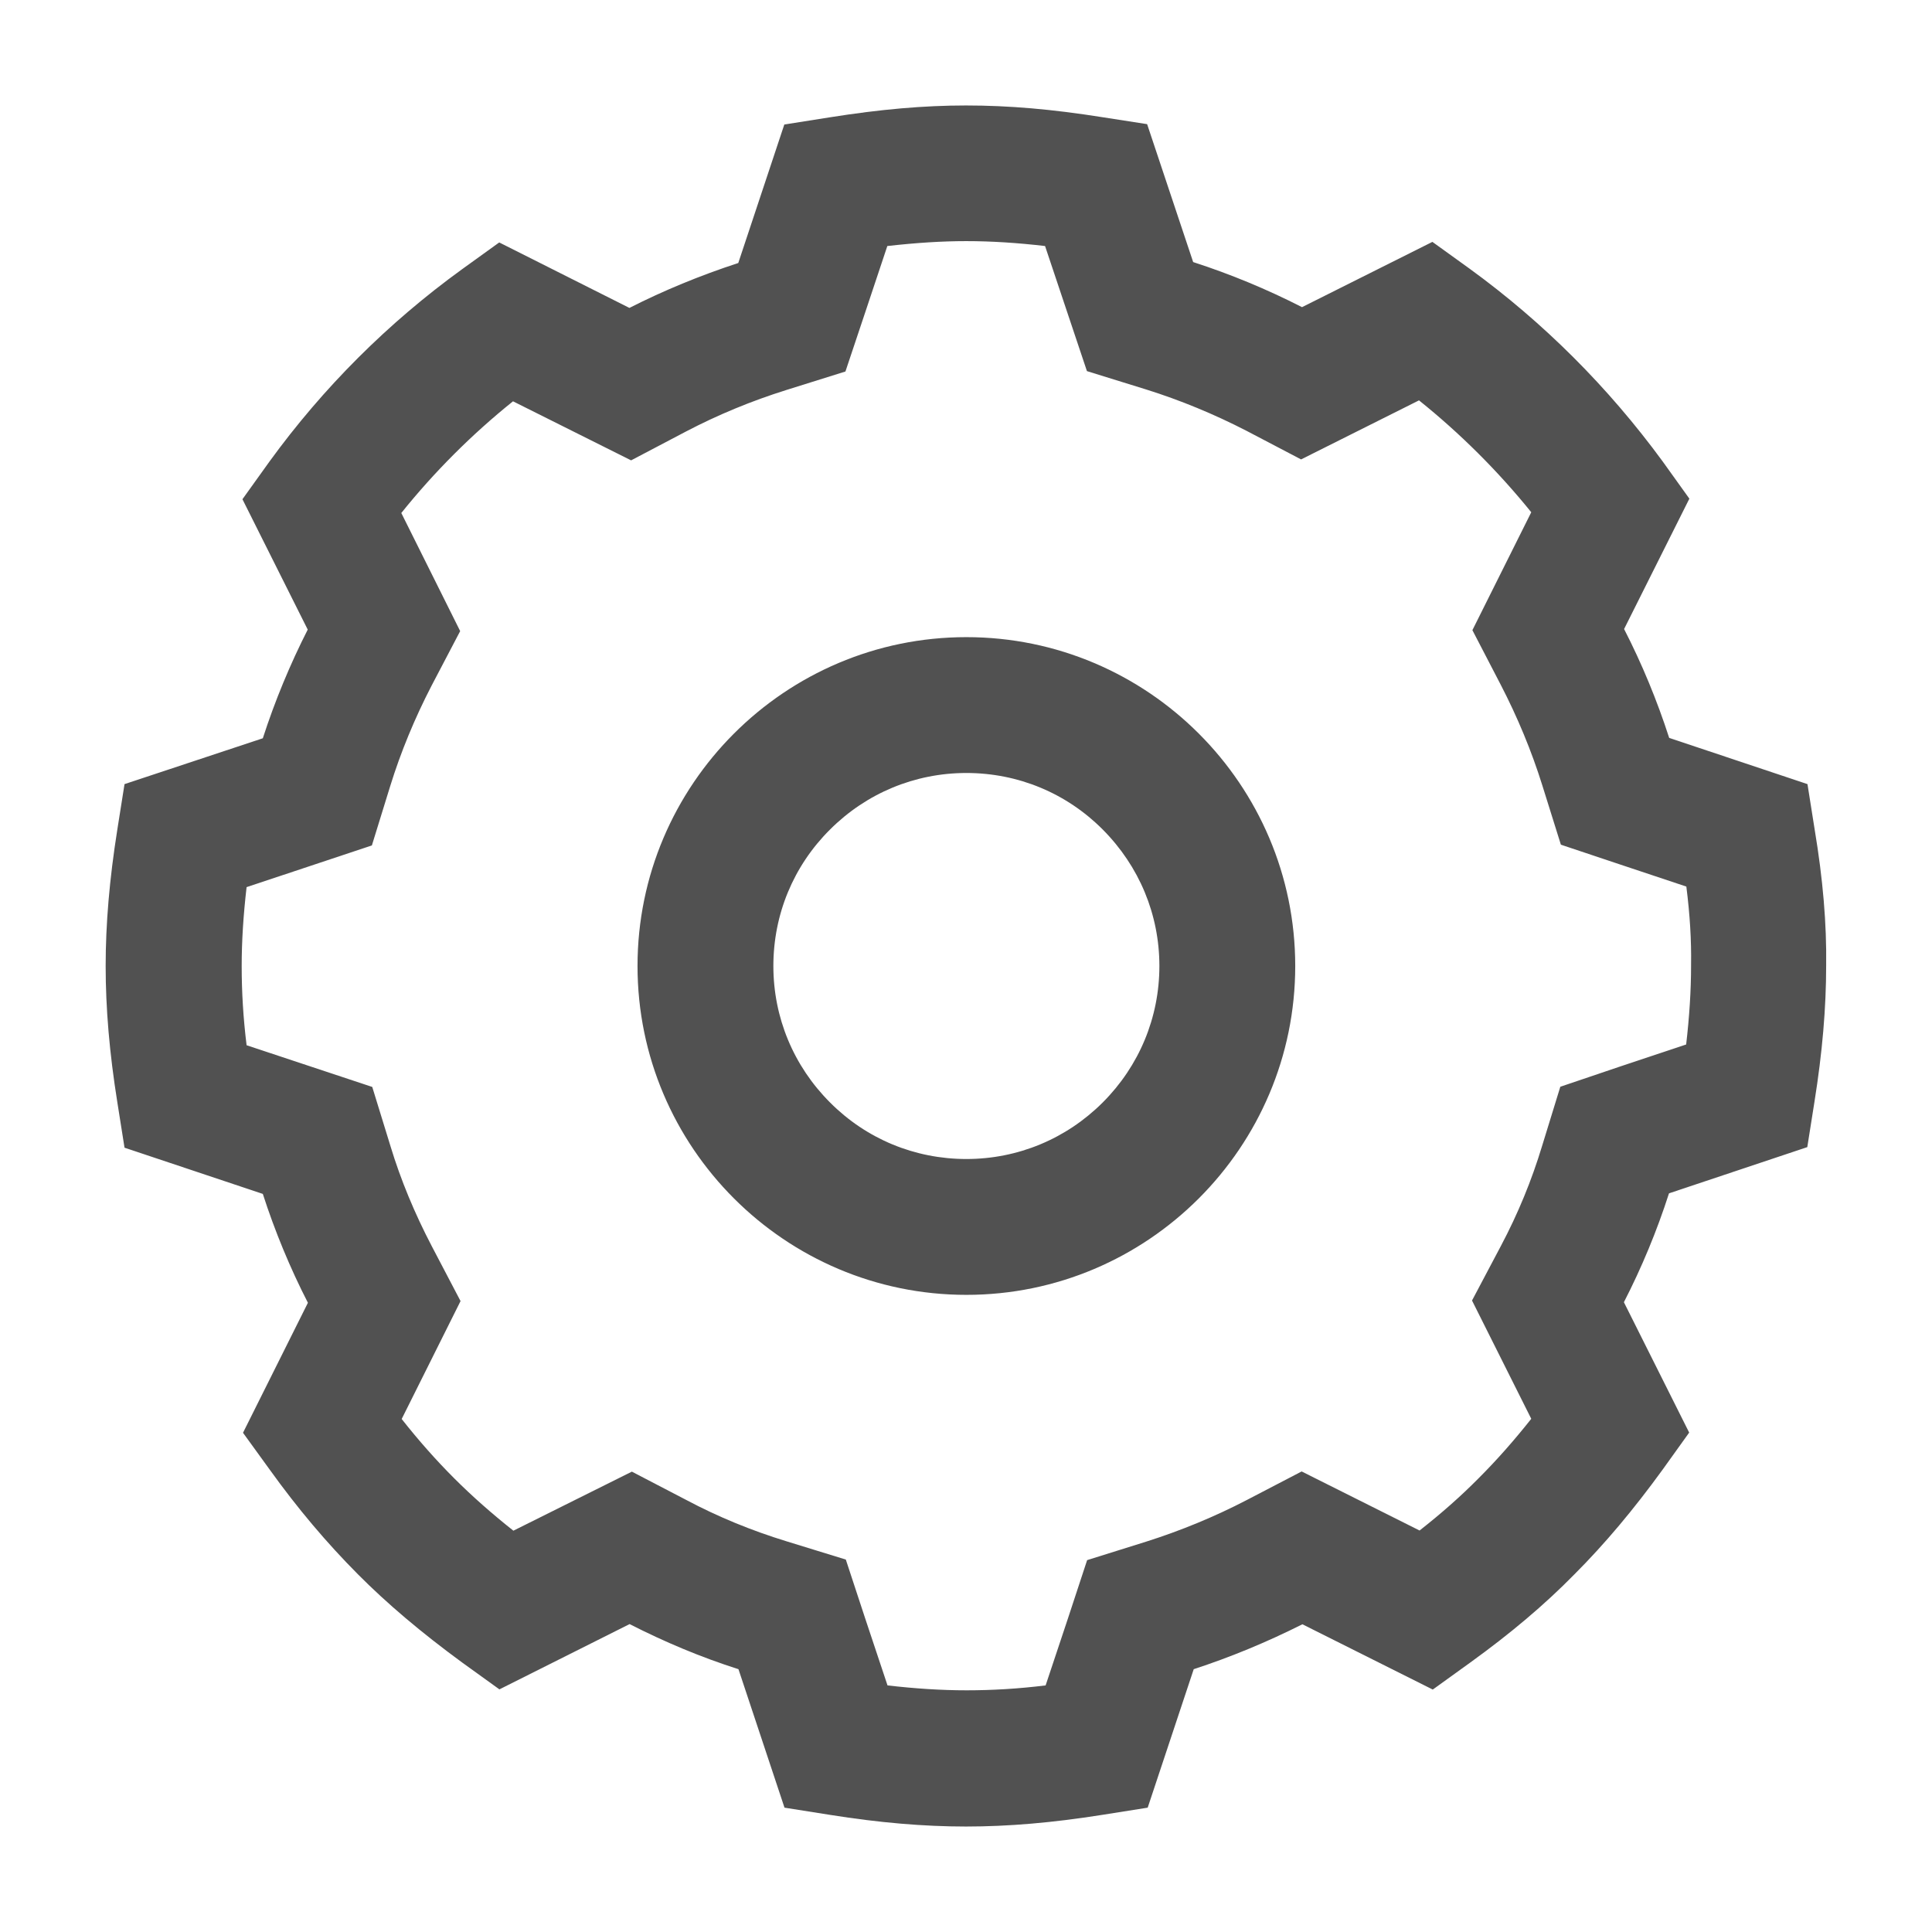
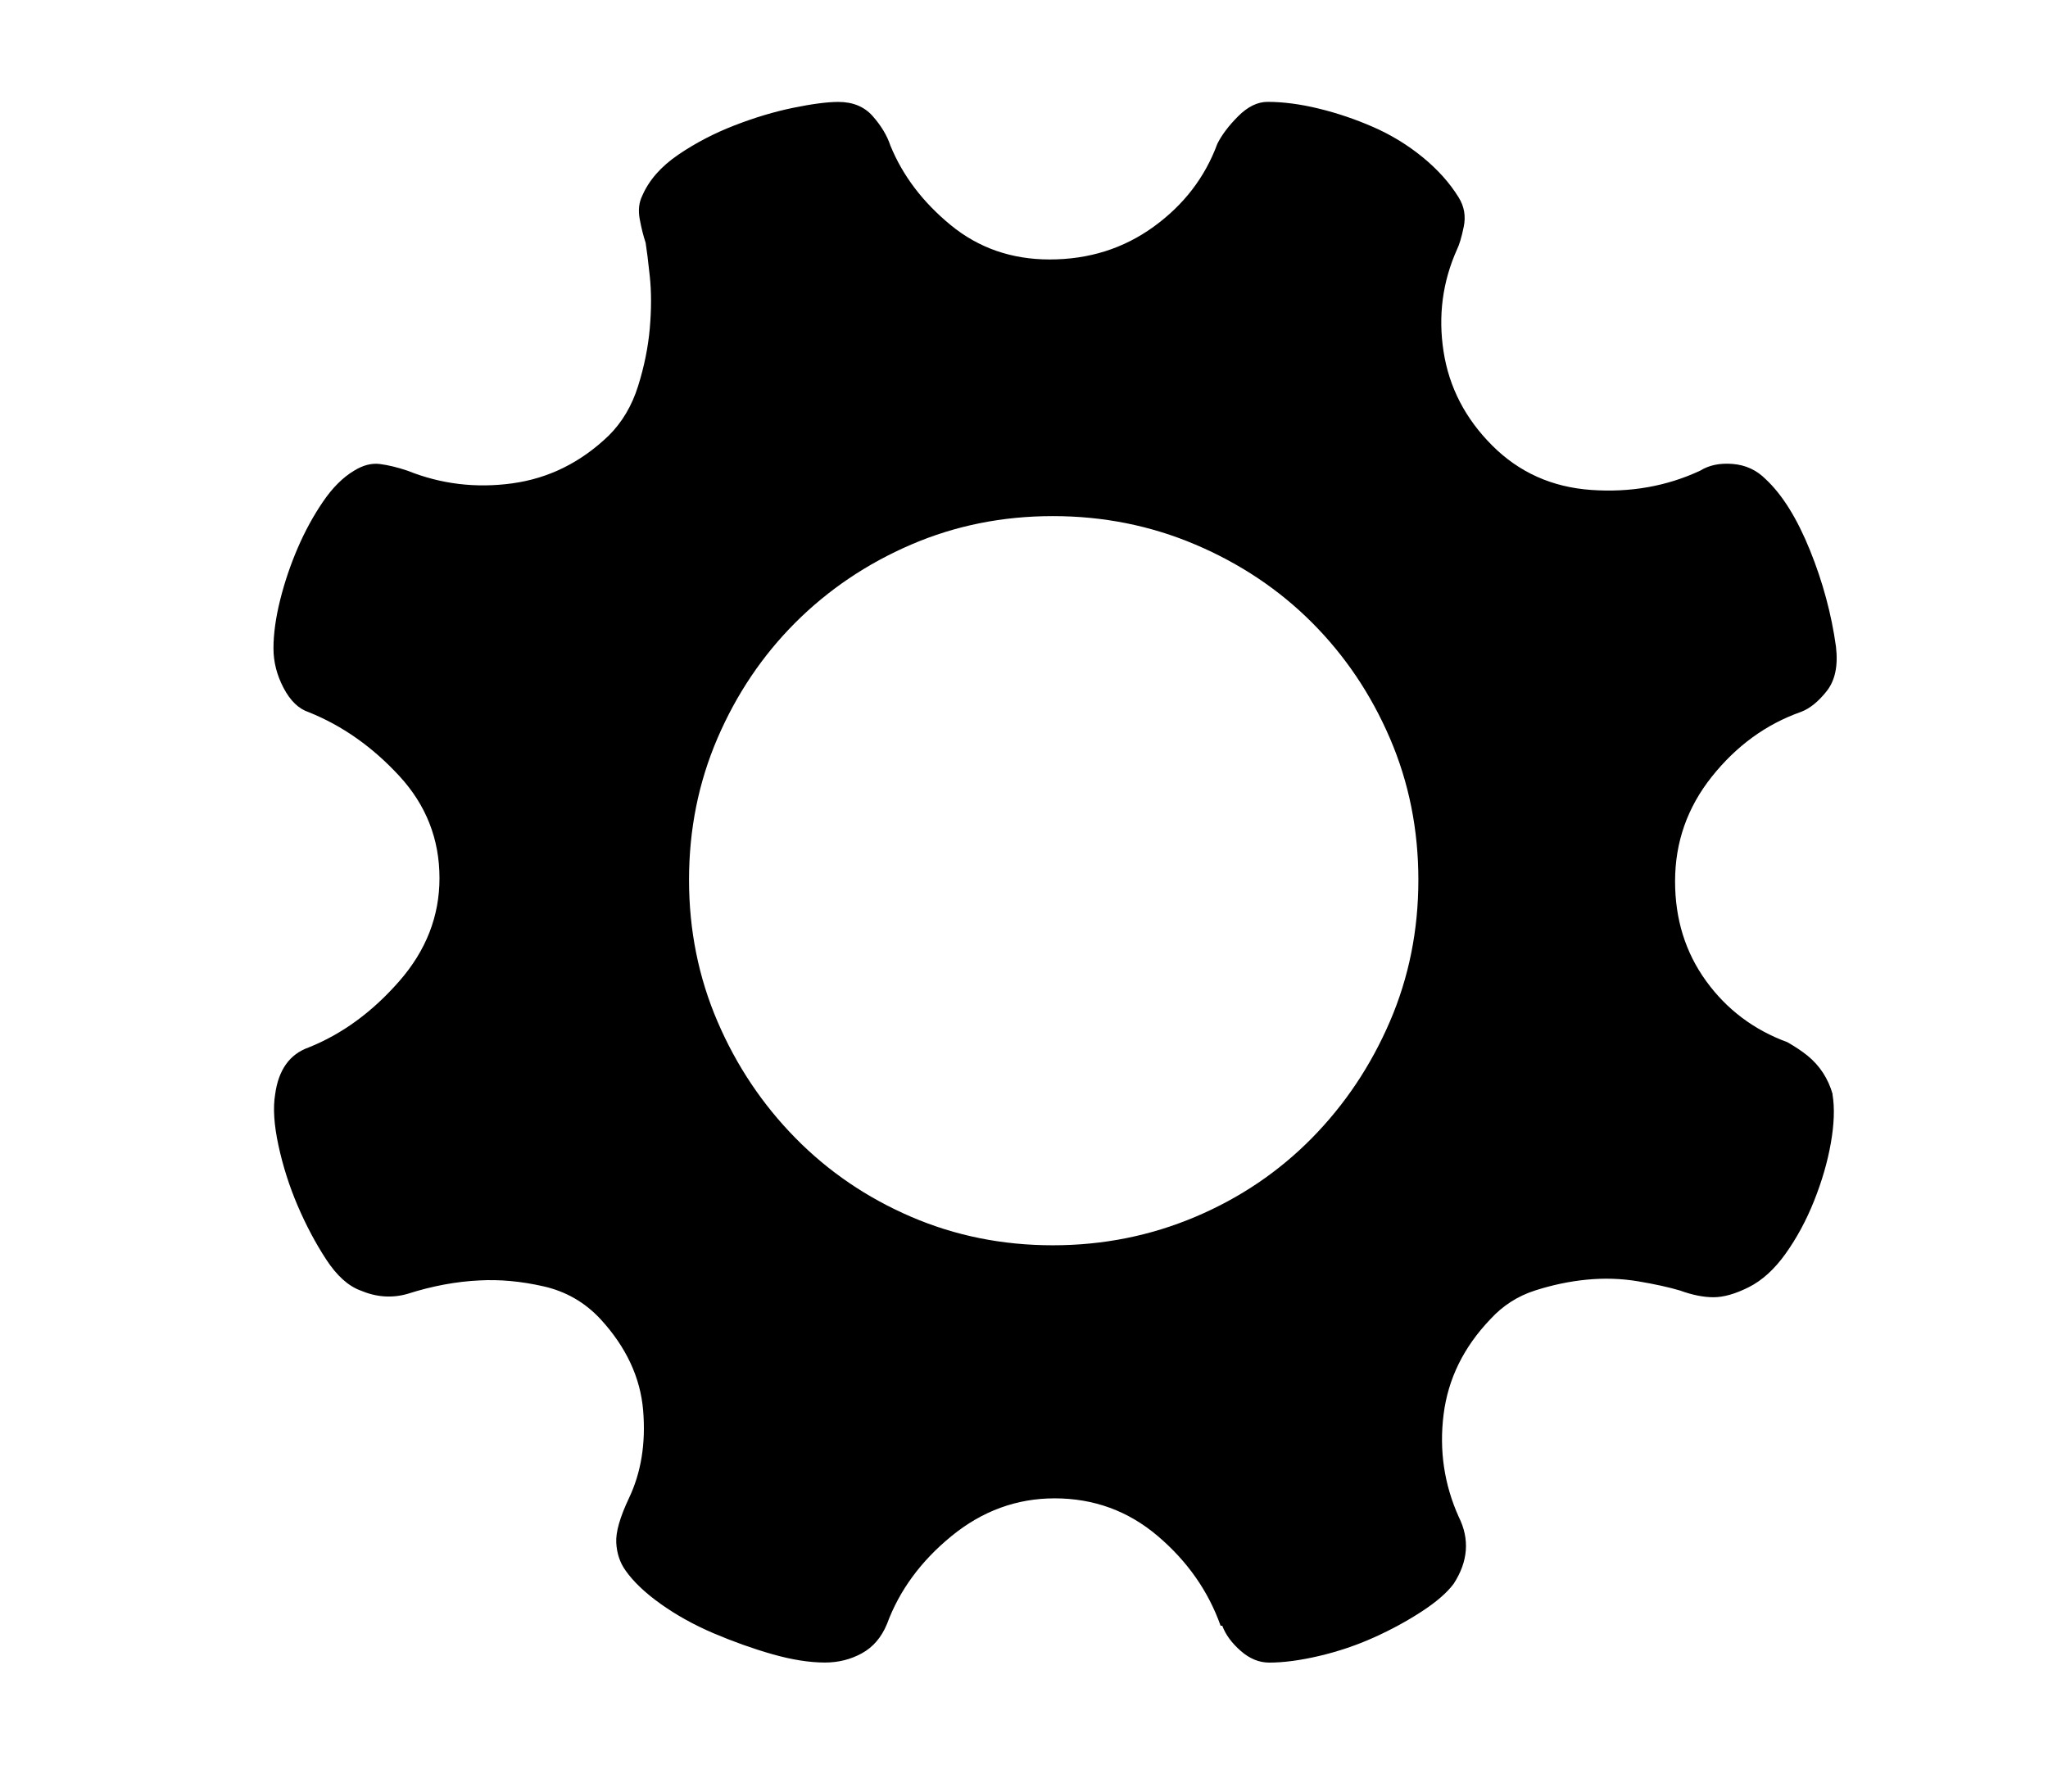
- <svg xmlns="http://www.w3.org/2000/svg" class="icon" width="24px" height="24.00px" viewBox="0 0 1024 1024" version="1.1">
-   <path fill="#515151" d="M961.8 439.6l-3.8-24-73.3-24.5c-6.4-19.8-14.4-39.2-23.9-57.7l34.6-69.1-14.2-19.8c-28.8-39.3-63.2-73.7-102.3-102.1l-19.7-14.2-69.1 34.6c-18.6-9.5-37.9-17.5-57.7-23.9L608 65.8l-23.8-3.7c-26.5-4.2-49.4-6.2-72.2-6.2-22.2 0-45.2 2-72.3 6.3l-24 3.8-24.4 73.4c-20.2 6.6-39.6 14.6-57.7 23.8l-69-34.7-19.7 14.2c-39.2 28.4-73.6 62.7-102.2 102.1l-14.2 19.8 34.6 69.1c-9.4 18.5-17.4 37.8-23.8 57.6L66 415.6l-3.8 24C58 466.1 56 489.7 56 512c0 22.4 2 46 6.2 72.3l3.8 24 73.3 24.5c6.4 19.8 14.4 39.2 23.9 57.7l-34.4 68.9L143 779c14.8 20.6 30.1 38.7 46.7 55.4 15.5 15.6 33.6 30.9 55.3 46.8l19.7 14.2 69-34.6c18.6 9.5 37.9 17.6 57.7 23.9l24.4 73.4 24 3.8c26.3 4.2 49.9 6.2 72.2 6.2 22.3 0 45.9-2 72.3-6.2l24-3.8 24.4-73.4c19.6-6.4 38.9-14.4 57.6-23.8l69.1 34.6 19.7-14.2c21.5-15.5 39.6-30.8 55.3-46.8 16.3-16.3 31.5-34.5 46.7-55.4l14.2-19.8-34.6-69.1c9.5-18.5 17.5-37.8 23.9-57.7l73.3-24.5 3.8-24c4.2-26.3 6.2-49.9 6.2-72.2 0.3-22.1-1.7-45.8-6.1-72.2z m-65.5 71.6v0.5c0 13.5-0.9 27.2-2.6 41.9l-35.4 11.8L827 576l-9.7 31.5c-5.5 18.2-12.8 35.9-21.7 52.7l-15.4 29.1 31.4 62.7c-9.2 11.6-18.3 21.9-27.8 31.4l-0.2 0.2c-9.3 9.4-19.6 18.5-31.2 27.6l-62.5-31.3-29 15.1c-17.1 8.9-35.1 16.3-53.4 22.1l-31.3 9.8-10.2 31-11.8 35.4c-14.6 1.8-28.4 2.6-41.9 2.6-13.4 0-27.2-0.9-41.9-2.6l-11.8-35.4-10.3-31.3-31.5-9.7c-18.6-5.7-36.3-13-52.7-21.7L334.9 780l-29.5 14.7-33.3 16.6c-11.6-9.2-21.9-18.3-31.4-27.8-9.7-9.7-18.8-20-27.8-31.4l31.2-62.5-15.2-29c-9.1-17.4-16.5-35.2-21.9-53l-9.7-31.5-66.6-22.1c-1.8-14.6-2.6-28.4-2.6-41.9s0.9-27.2 2.6-41.9l66.4-22.1 9.7-31.4c5.6-18.1 13-36 21.9-53.2l15.2-29-14.6-29.3-16.6-33.3c17.5-21.8 37.4-41.7 59.2-59.2l62.6 31.3 29.1-15.3c16.8-8.8 34.7-16.2 53.2-22l31.3-9.8 10.4-31.1 11.8-35.4c15.1-1.7 28.8-2.6 41.8-2.6 13.4 0 27.2 0.9 41.8 2.6l22.2 66.3 31.3 9.7c18.2 5.7 36.1 13.1 53.2 21.9l29 15.2 62.5-31.3c21.8 17.5 41.8 37.4 59.5 59.3L780.4 334l15 28.9c8.9 17.2 16.4 35.2 22.1 53.5l9.8 31.3 31.1 10.4 35.4 11.8c1.9 15 2.7 28.5 2.5 41.3zM512.2 337.7c-96.1 0-174.3 78.2-174.3 174.3 0 96.1 78.2 174.3 174.3 174.3 96.1 0 174.3-78.2 174.3-174.3 0-96.1-78.2-174.3-174.3-174.3z m72.3 246.6c-19.3 19.3-45 30-72.3 30-27.3 0-53-10.6-72.3-30-19.3-19.3-30-45-30-72.3 0-27.3 10.6-53 30-72.3 19.3-19.3 45-30 72.3-30s53 10.6 72.3 30 30 45 30 72.3-10.7 53-30 72.3z" />
+ <svg xmlns="http://www.w3.org/2000/svg" version="1.1" viewBox="0 0 32 28">
+   <path d="M28.633 17.104c0.035 0.21 0.026 0.463-0.026 0.76s-0.14 0.598-0.262 0.904c-0.122 0.306-0.271 0.581-0.445 0.825s-0.367 0.419-0.576 0.524c-0.209 0.105-0.393 0.157-0.55 0.157s-0.332-0.035-0.524-0.105c-0.175-0.052-0.393-0.1-0.655-0.144s-0.528-0.052-0.799-0.026c-0.271 0.026-0.541 0.083-0.812 0.17s-0.502 0.236-0.694 0.445c-0.419 0.437-0.664 0.934-0.734 1.493s0.009 1.092 0.236 1.598c0.175 0.349 0.148 0.699-0.079 1.048-0.105 0.14-0.271 0.284-0.498 0.432s-0.476 0.284-0.747 0.406-0.555 0.218-0.851 0.288c-0.297 0.070-0.559 0.105-0.786 0.105-0.157 0-0.306-0.061-0.445-0.183s-0.236-0.253-0.288-0.393h-0.026c-0.192-0.541-0.52-1.009-0.982-1.402s-1-0.589-1.611-0.589c-0.594 0-1.131 0.197-1.611 0.589s-0.816 0.851-1.009 1.375c-0.087 0.21-0.218 0.362-0.393 0.458s-0.367 0.144-0.576 0.144c-0.244 0-0.52-0.044-0.825-0.131s-0.611-0.197-0.917-0.327c-0.306-0.131-0.581-0.284-0.825-0.458s-0.428-0.349-0.55-0.524c-0.087-0.122-0.135-0.266-0.144-0.432s0.057-0.397 0.197-0.694c0.192-0.402 0.266-0.86 0.223-1.375s-0.266-0.991-0.668-1.428c-0.244-0.262-0.541-0.432-0.891-0.511s-0.681-0.109-0.995-0.092c-0.367 0.017-0.742 0.087-1.127 0.21-0.244 0.070-0.489 0.052-0.734-0.052-0.192-0.070-0.371-0.231-0.537-0.485s-0.314-0.533-0.445-0.838c-0.131-0.306-0.231-0.62-0.301-0.943s-0.087-0.59-0.052-0.799c0.052-0.384 0.227-0.629 0.524-0.734 0.524-0.21 0.995-0.555 1.415-1.035s0.629-1.017 0.629-1.611c0-0.611-0.21-1.144-0.629-1.598s-0.891-0.786-1.415-0.996c-0.157-0.052-0.288-0.179-0.393-0.38s-0.157-0.406-0.157-0.616c0-0.227 0.035-0.48 0.105-0.76s0.162-0.55 0.275-0.812 0.244-0.502 0.393-0.72c0.148-0.218 0.31-0.38 0.485-0.485 0.14-0.087 0.275-0.122 0.406-0.105s0.275 0.052 0.432 0.105c0.524 0.21 1.070 0.275 1.637 0.197s1.070-0.327 1.506-0.747c0.21-0.209 0.362-0.467 0.458-0.773s0.157-0.607 0.183-0.904c0.026-0.297 0.026-0.568 0-0.812s-0.048-0.419-0.065-0.524c-0.035-0.105-0.066-0.227-0.092-0.367s-0.013-0.262 0.039-0.367c0.105-0.244 0.293-0.458 0.563-0.642s0.563-0.336 0.878-0.458c0.314-0.122 0.62-0.214 0.917-0.275s0.533-0.092 0.707-0.092c0.227 0 0.406 0.074 0.537 0.223s0.223 0.301 0.275 0.458c0.192 0.471 0.507 0.886 0.943 1.244s0.952 0.537 1.546 0.537c0.611 0 1.153-0.17 1.624-0.511s0.803-0.773 0.996-1.297c0.070-0.14 0.179-0.284 0.327-0.432s0.301-0.223 0.458-0.223c0.244 0 0.511 0.035 0.799 0.105s0.572 0.166 0.851 0.288c0.279 0.122 0.537 0.279 0.773 0.472s0.423 0.402 0.563 0.629c0.087 0.14 0.113 0.293 0.079 0.458s-0.070 0.284-0.105 0.354c-0.227 0.506-0.297 1.039-0.21 1.598s0.341 1.048 0.76 1.467c0.419 0.419 0.934 0.651 1.546 0.694s1.179-0.057 1.703-0.301c0.14-0.087 0.31-0.122 0.511-0.105s0.371 0.096 0.511 0.236c0.262 0.244 0.493 0.616 0.694 1.113s0.336 1 0.406 1.506c0.035 0.297-0.013 0.528-0.144 0.694s-0.266 0.275-0.406 0.327c-0.542 0.192-1.004 0.528-1.388 1.009s-0.576 1.026-0.576 1.637c0 0.594 0.162 1.113 0.485 1.559s0.747 0.764 1.27 0.956c0.122 0.070 0.227 0.14 0.314 0.21 0.192 0.157 0.323 0.358 0.393 0.602v0zM16.451 19.462c0.786 0 1.528-0.149 2.227-0.445s1.305-0.707 1.821-1.231c0.515-0.524 0.921-1.131 1.218-1.821s0.445-1.428 0.445-2.214c0-0.786-0.148-1.524-0.445-2.214s-0.703-1.292-1.218-1.808c-0.515-0.515-1.122-0.921-1.821-1.218s-1.441-0.445-2.227-0.445c-0.786 0-1.524 0.148-2.214 0.445s-1.292 0.703-1.808 1.218c-0.515 0.515-0.921 1.118-1.218 1.808s-0.445 1.428-0.445 2.214c0 0.786 0.149 1.524 0.445 2.214s0.703 1.297 1.218 1.821c0.515 0.524 1.118 0.934 1.808 1.231s1.428 0.445 2.214 0.445v0z" />
</svg>
